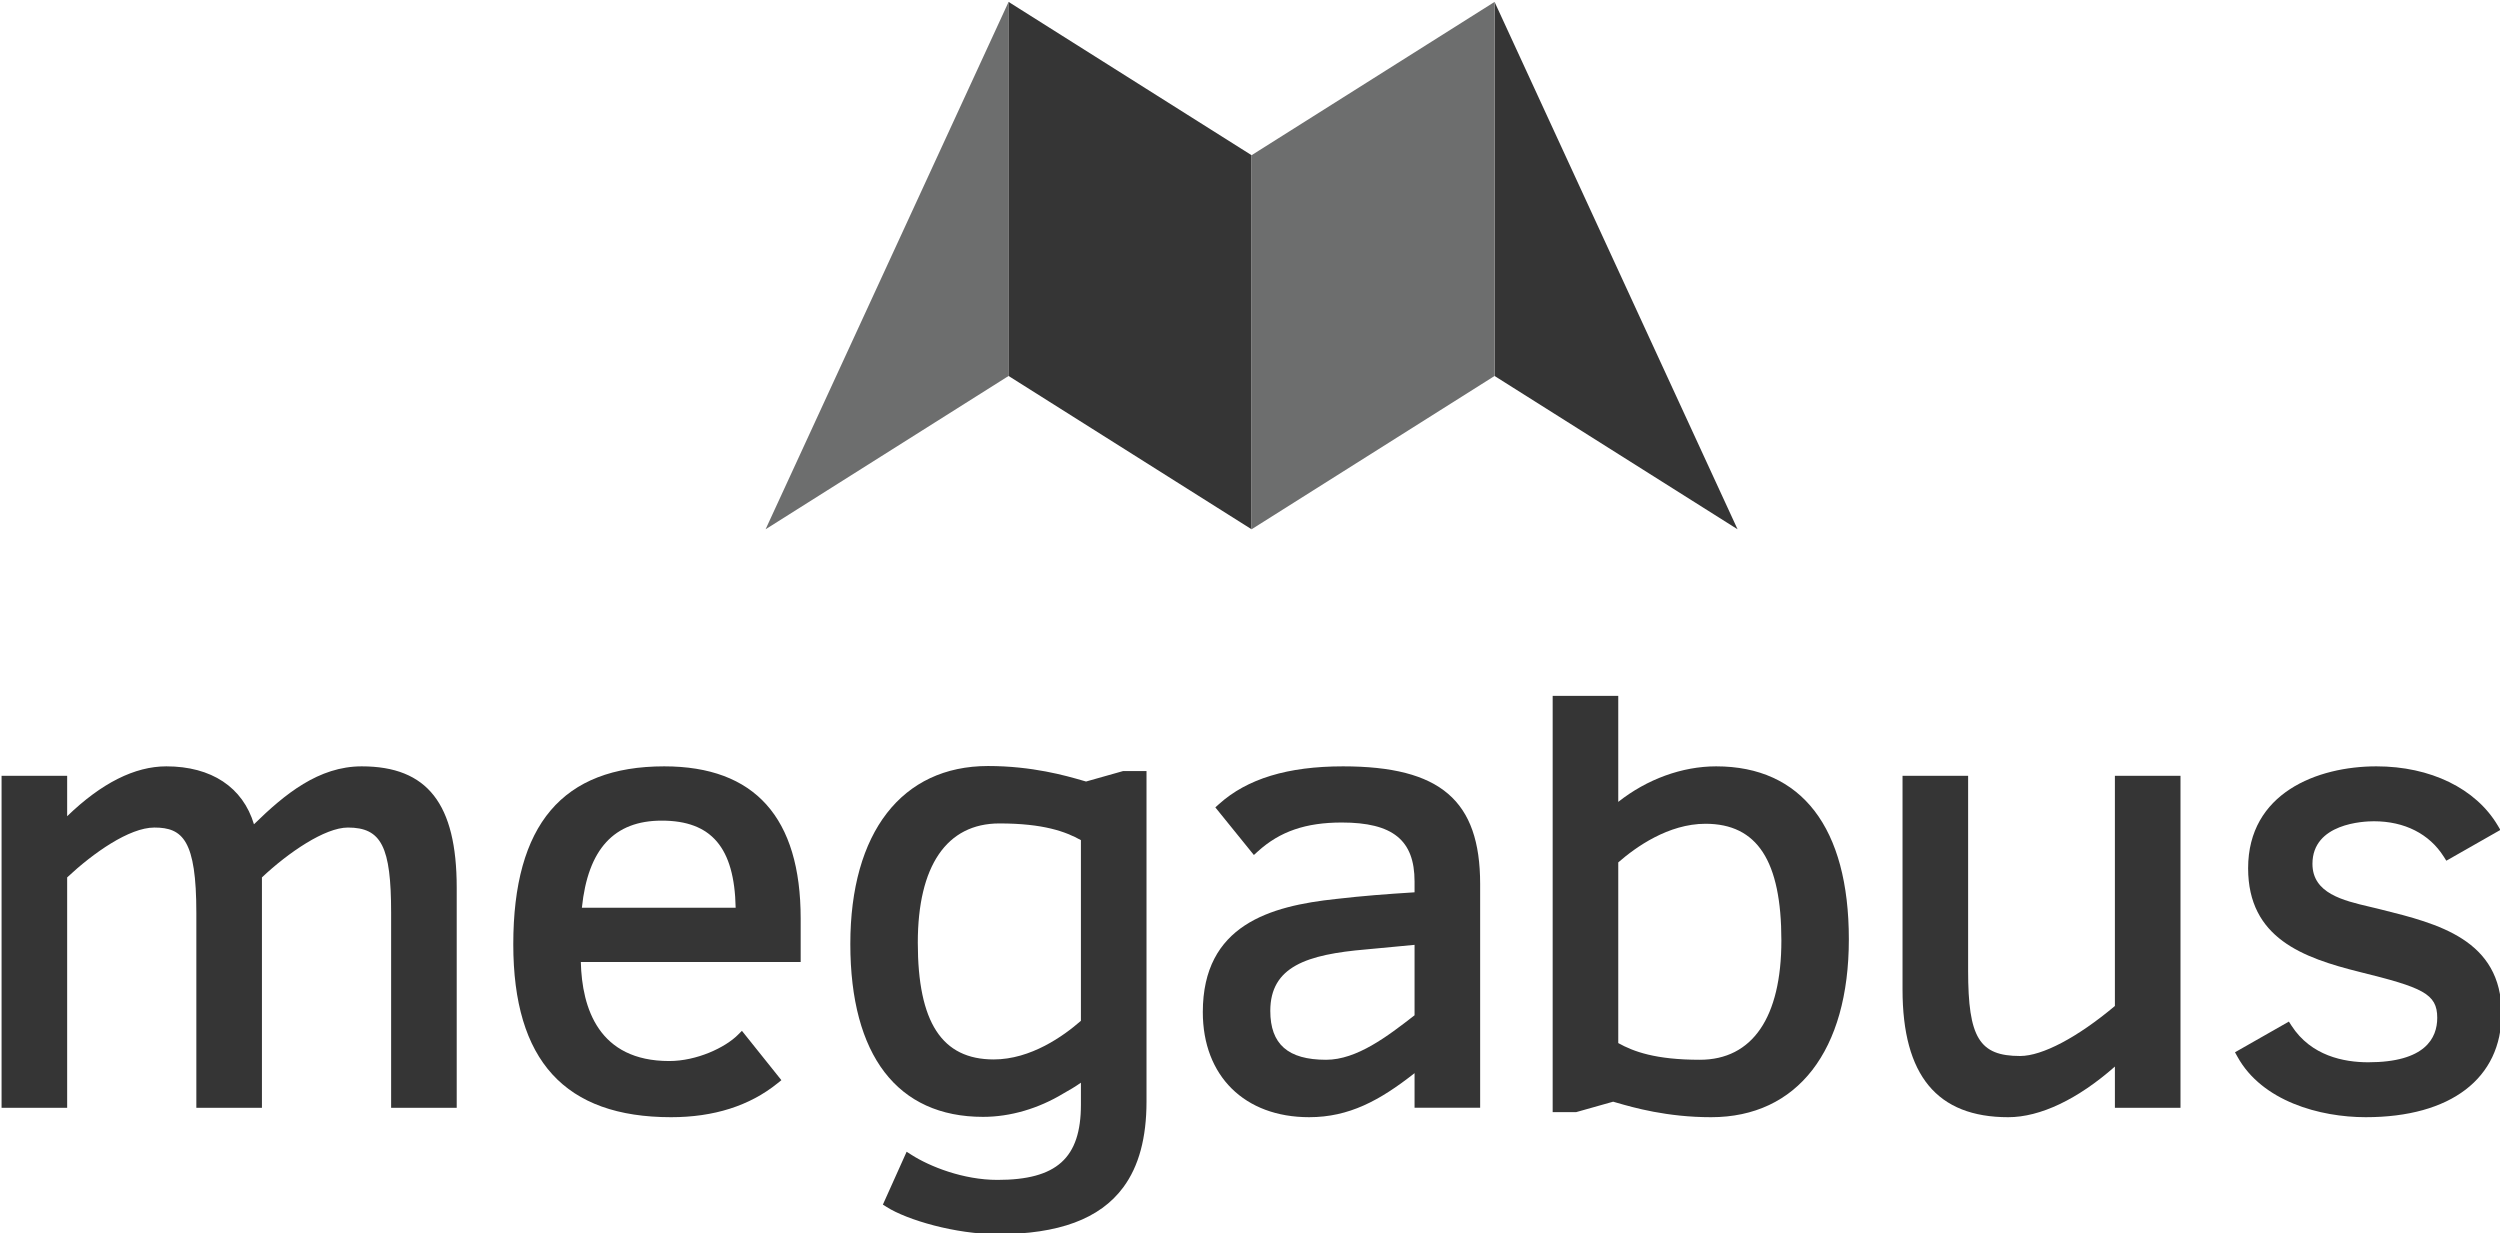
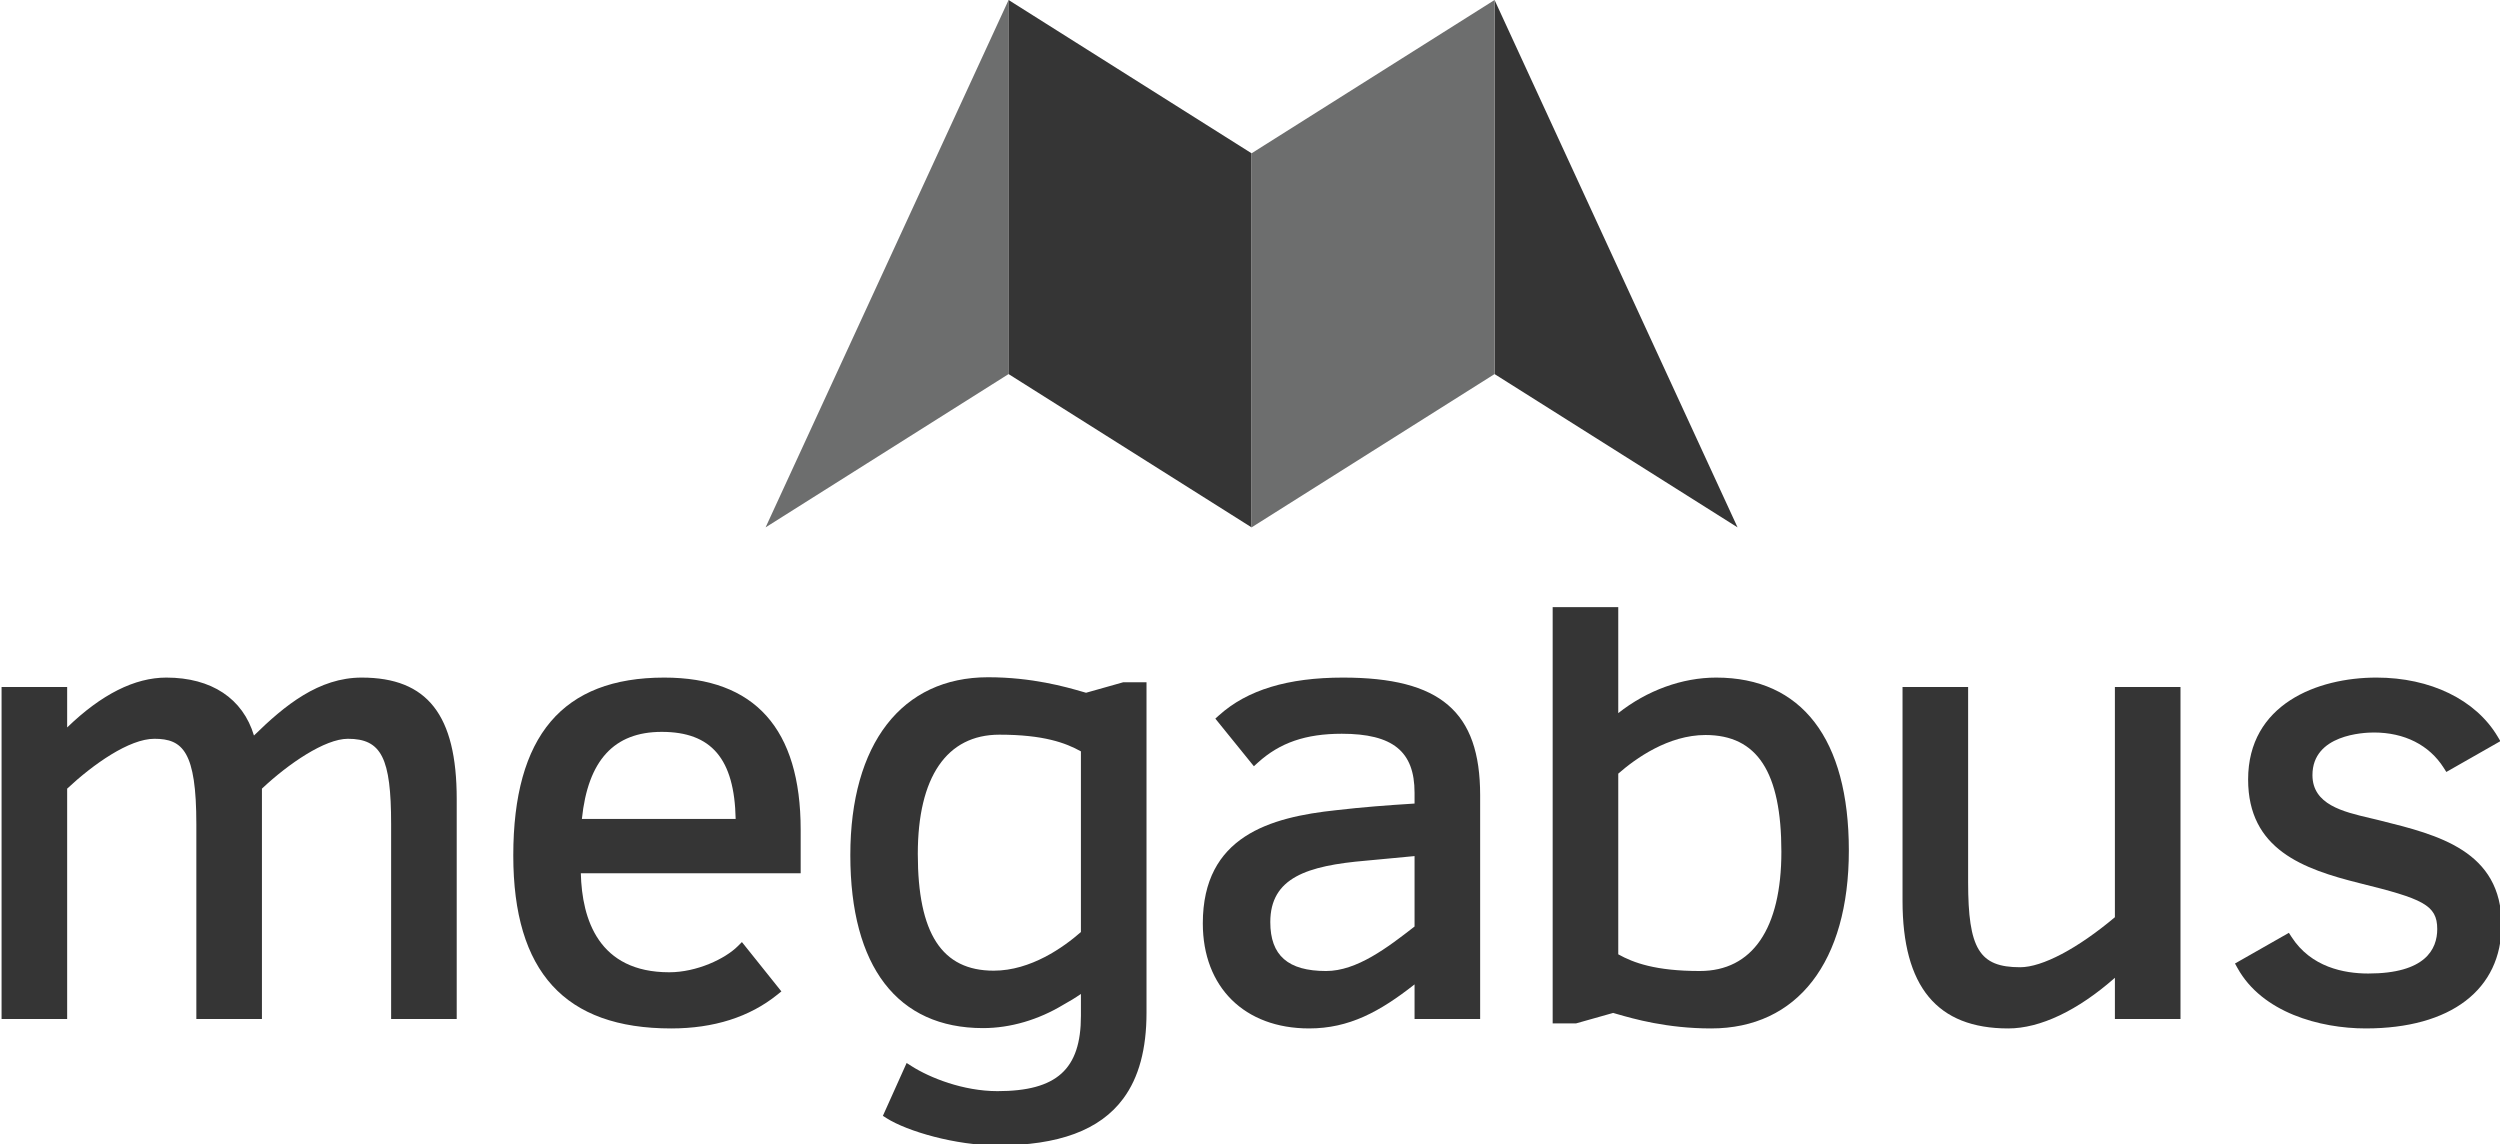
- <svg xmlns="http://www.w3.org/2000/svg" version="1.1" id="Layer_1" x="0px" y="0px" width="485.402px" height="239.262px" viewBox="0 0 485.402 239.262" enable-background="new 0 0 485.402 239.262" xml:space="preserve">
+ <svg xmlns="http://www.w3.org/2000/svg" version="1.1" id="Layer_1" x="0px" y="0px" width="485.402px" height="222.028px" viewBox="0 17.234 485.402 222.028" enable-background="new 0 17.234 485.402 222.028" xml:space="preserve">
  <g>
-     <polygon fill="#6D6E6E" points="195.826,0.369 195.826,72.999 148.647,102.766  " />
-     <polygon fill="#353535" points="290.186,0.369 290.186,72.999 337.366,102.766  " />
-     <polygon fill="#353535" points="195.827,0.369 195.827,72.999 243.006,102.766 243.006,30.135  " />
-     <polygon fill="#6D6E6E" points="243.006,30.135 243.006,102.766 290.186,72.999 290.186,0.369  " />
-     <g>
-       <path fill="#353535" d="M70.231,148.795c-8.349,0-14.938,5.387-20.922,11.249c-2.143-7.177-8.248-11.249-17.018-11.249    c-6.133,0-12.601,3.254-19.251,9.68v-7.85H0.305v64.461h12.735v-44.73c5.054-4.734,12.059-9.679,16.933-9.679    c5.521,0,8.149,2.479,8.149,16.567v37.842h12.736v-44.732c5.17-4.864,12.245-9.677,16.689-9.677c6.511,0,8.394,3.716,8.394,16.567    v37.842h12.735v-42.722C88.676,156.064,82.988,148.795,70.231,148.795z" />
-       <path fill="#353535" d="M128.963,148.795c-19.718,0-29.303,11.301-29.303,34.549c0,22.591,10.024,33.572,30.645,33.572    c8.29,0,15.232-2.209,20.635-6.565l0.775-0.625l-7.664-9.58l-0.79,0.79c-2.46,2.46-7.966,5.075-13.322,5.075    c-13.687,0-16.948-10.225-17.165-19.228h42.686v-8.441C155.459,158.736,146.545,148.795,128.963,148.795z M128.475,159.335    c9.667,0,14.125,5.227,14.361,16.909h-29.857C114.151,164.868,119.228,159.335,128.475,159.335z" />
-       <path fill="#353535" d="M260.768,148.795c-10.729,0-18.61,2.398-24.092,7.333l-0.706,0.635l7.484,9.245l0.783-0.71    c4.272-3.871,9.294-5.598,16.286-5.598c9.902,0,14.128,3.422,14.128,11.443v2.11c-5.396,0.337-10.113,0.695-15.209,1.288    c-12.809,1.36-25.903,5.034-25.903,21.977c0,12.391,8.102,20.397,20.641,20.397c7.748,0,13.719-3.236,20.472-8.552v6.722h12.735    v-43.454C287.387,155.411,279.675,148.795,260.768,148.795z M270.655,183.831c1.4-0.14,2.701-0.269,3.997-0.379v13.676    c-5.263,4.092-11.203,8.639-17.178,8.639c-7.391,0-10.833-3.017-10.833-9.492c0-8.62,7.118-10.957,18.604-11.935    C267.276,184.166,269.032,183.992,270.655,183.831z" />
-       <path fill="#353535" d="M410.63,195.323c-7.243,6.088-14.1,9.711-18.396,9.711c-7.931,0-10.102-3.562-10.102-16.567v-37.842    h-12.735v41.502c0,16.681,6.712,24.789,20.519,24.789c6.211,0,13.506-3.476,20.715-9.833v8.003h12.735v-64.461H410.63V195.323z" />
-       <path fill="#353535" d="M462.369,176.605l-0.847-0.211c-0.441-0.107-0.897-0.215-1.363-0.324    c-5.236-1.229-11.172-2.624-11.172-8.342c0-7.873,9.939-8.271,11.932-8.271c5.936,0,10.748,2.435,13.551,6.854l0.511,0.806    l10.497-5.978l-0.521-0.876c-4.264-7.182-13.067-11.469-23.55-11.469c-11.491,0-24.911,5.183-24.911,19.787    c0,13.583,10.68,17.39,21.621,20.124c12.237,3.029,15.099,4.214,15.099,8.911c0,3.94-2.324,8.637-13.395,8.637    c-4.708,0-11.113-1.232-14.896-7.105l-0.513-0.796l-10.465,5.959l0.478,0.864c4.779,8.656,16.001,11.74,24.908,11.74    c16.516,0,26.375-7.534,26.375-20.153C485.708,182.421,473.308,179.332,462.369,176.605z" />
-       <path fill="#353535" d="M333.21,148.795c-6.613,0-13.43,2.493-19.008,6.899v-20.579h-12.735v80.824h4.538l7.202-2.034    c0.232,0.065,0.49,0.14,0.772,0.222c3.136,0.905,9.661,2.789,18.254,2.789c16.744,0,26.741-12.915,26.741-34.549    C358.975,160.718,349.825,148.795,333.21,148.795z M314.203,167.445c3.347-2.934,9.717-7.501,16.934-7.501    c10.055,0,14.737,7.202,14.737,22.667c0,14.932-5.624,23.155-15.835,23.155c-8.603,0-12.883-1.594-15.836-3.24V167.445z" />
-       <path fill="#353535" d="M218.069,149.707l-7.202,2.034c-0.232-0.065-0.49-0.14-0.772-0.222c-3.136-0.905-9.661-2.789-18.254-2.789    c-16.744,0-26.741,12.915-26.741,34.549c0,21.649,9.15,33.572,25.765,33.572c5.323,0,10.776-1.618,15.61-4.545    c1.135-0.623,2.267-1.302,3.398-2.088v4.257c0,10.381-4.694,14.615-16.201,14.615c-6.681,0-13.152-2.609-16.665-4.845l-0.975-0.62    l-4.611,10.262l0.732,0.464c4.008,2.539,13.375,5.279,21.519,5.279c11.841,0,19.883-2.949,24.427-9.1    c3.032-4.104,4.509-9.63,4.509-16.665V208.5v-58.793H218.069z M209.872,198.201c-3.347,2.934-9.717,7.501-16.934,7.501    c-10.055,0-14.737-7.202-14.737-22.667c0-14.932,5.624-23.155,15.835-23.155c8.603,0,12.883,1.594,15.836,3.24V198.201z" />
-     </g>
+     <polygon fill="#6D6E6E" points="195.826,17.234 195.826,89.864 148.647,119.631  " />
+     <polygon fill="#353535" points="290.186,17.234 290.186,89.864 337.366,119.631  " />
+     <polygon fill="#353535" points="195.827,17.234 195.827,89.864 243.006,119.631 243.006,47  " />
+     <polygon fill="#6D6E6E" points="243.006,47 243.006,119.631 290.186,89.864 290.186,17.234  " />
+   </g>
+   <g>
+     <path fill="#353535" d="M70.231,148.795c-8.349,0-14.938,5.387-20.922,11.249c-2.143-7.177-8.248-11.249-17.018-11.249   c-6.133,0-12.601,3.254-19.251,9.68v-7.85H0.305v64.461H13.04v-44.73c5.054-4.734,12.059-9.679,16.933-9.679   c5.521,0,8.149,2.479,8.149,16.567v37.842h12.736v-44.732c5.17-4.864,12.245-9.677,16.689-9.677c6.511,0,8.394,3.716,8.394,16.567   v37.842h12.735v-42.722C88.676,156.064,82.988,148.795,70.231,148.795z" />
+     <path fill="#353535" d="M128.963,148.795c-19.718,0-29.303,11.301-29.303,34.549c0,22.591,10.024,33.572,30.645,33.572   c8.29,0,15.232-2.209,20.635-6.565l0.775-0.625l-7.664-9.58l-0.79,0.79c-2.46,2.46-7.966,5.075-13.322,5.075   c-13.687,0-16.948-10.225-17.165-19.228h42.686v-8.441C155.459,158.736,146.545,148.795,128.963,148.795z M128.475,159.335   c9.667,0,14.125,5.227,14.361,16.909h-29.857C114.151,164.868,119.228,159.335,128.475,159.335z" />
+     <path fill="#353535" d="M260.768,148.795c-10.729,0-18.61,2.398-24.092,7.333l-0.706,0.635l7.484,9.245l0.783-0.71   c4.272-3.871,9.294-5.598,16.286-5.598c9.902,0,14.128,3.422,14.128,11.443v2.11c-5.396,0.337-10.113,0.695-15.209,1.288   c-12.809,1.36-25.903,5.034-25.903,21.977c0,12.391,8.102,20.397,20.641,20.397c7.748,0,13.719-3.236,20.472-8.552v6.722h12.735   v-43.454C287.387,155.411,279.675,148.795,260.768,148.795z M270.655,183.831c1.4-0.14,2.701-0.269,3.997-0.379v13.676   c-5.263,4.092-11.203,8.639-17.178,8.639c-7.391,0-10.833-3.017-10.833-9.492c0-8.62,7.118-10.957,18.604-11.935   C267.276,184.166,269.032,183.992,270.655,183.831z" />
+     <path fill="#353535" d="M410.63,195.323c-7.243,6.088-14.1,9.711-18.396,9.711c-7.931,0-10.102-3.562-10.102-16.567v-37.842   h-12.735v41.502c0,16.681,6.712,24.789,20.519,24.789c6.211,0,13.506-3.476,20.715-9.833v8.003h12.735v-64.461H410.63V195.323z" />
+     <path fill="#353535" d="M462.369,176.605l-0.847-0.211c-0.441-0.107-0.897-0.215-1.363-0.324   c-5.236-1.229-11.172-2.624-11.172-8.342c0-7.873,9.939-8.271,11.932-8.271c5.936,0,10.748,2.435,13.551,6.854l0.511,0.806   l10.497-5.978l-0.521-0.876c-4.264-7.182-13.067-11.469-23.55-11.469c-11.491,0-24.911,5.183-24.911,19.787   c0,13.583,10.68,17.39,21.621,20.124c12.237,3.029,15.099,4.214,15.099,8.911c0,3.94-2.324,8.637-13.395,8.637   c-4.708,0-11.113-1.232-14.896-7.105l-0.513-0.796l-10.465,5.959l0.478,0.864c4.779,8.656,16.001,11.74,24.908,11.74   c16.516,0,26.375-7.534,26.375-20.153C485.708,182.421,473.308,179.332,462.369,176.605z" />
+     <path fill="#353535" d="M333.21,148.795c-6.613,0-13.43,2.493-19.008,6.899v-20.579h-12.735v80.824h4.538l7.202-2.034   c0.232,0.065,0.49,0.14,0.772,0.222c3.136,0.905,9.661,2.789,18.254,2.789c16.744,0,26.741-12.915,26.741-34.549   C358.975,160.718,349.825,148.795,333.21,148.795z M314.203,167.445c3.347-2.934,9.717-7.501,16.934-7.501   c10.055,0,14.737,7.202,14.737,22.667c0,14.932-5.624,23.155-15.835,23.155c-8.603,0-12.883-1.594-15.836-3.24V167.445z" />
+     <path fill="#353535" d="M218.069,149.707l-7.202,2.034c-0.232-0.065-0.49-0.14-0.772-0.222c-3.136-0.905-9.661-2.789-18.254-2.789   c-16.744,0-26.741,12.915-26.741,34.549c0,21.649,9.15,33.572,25.765,33.572c5.323,0,10.776-1.618,15.61-4.545   c1.135-0.623,2.267-1.302,3.398-2.088v4.257c0,10.381-4.694,14.615-16.201,14.615c-6.681,0-13.152-2.609-16.665-4.845l-0.975-0.62   l-4.611,10.262l0.732,0.464c4.008,2.539,13.375,5.279,21.519,5.279c11.841,0,19.883-2.949,24.427-9.1   c3.032-4.104,4.509-9.63,4.509-16.665V208.5v-58.793H218.069z M209.872,198.201c-3.347,2.934-9.717,7.501-16.934,7.501   c-10.055,0-14.737-7.202-14.737-22.667c0-14.932,5.624-23.155,15.835-23.155c8.603,0,12.883,1.594,15.836,3.24V198.201z" />
  </g>
</svg>
